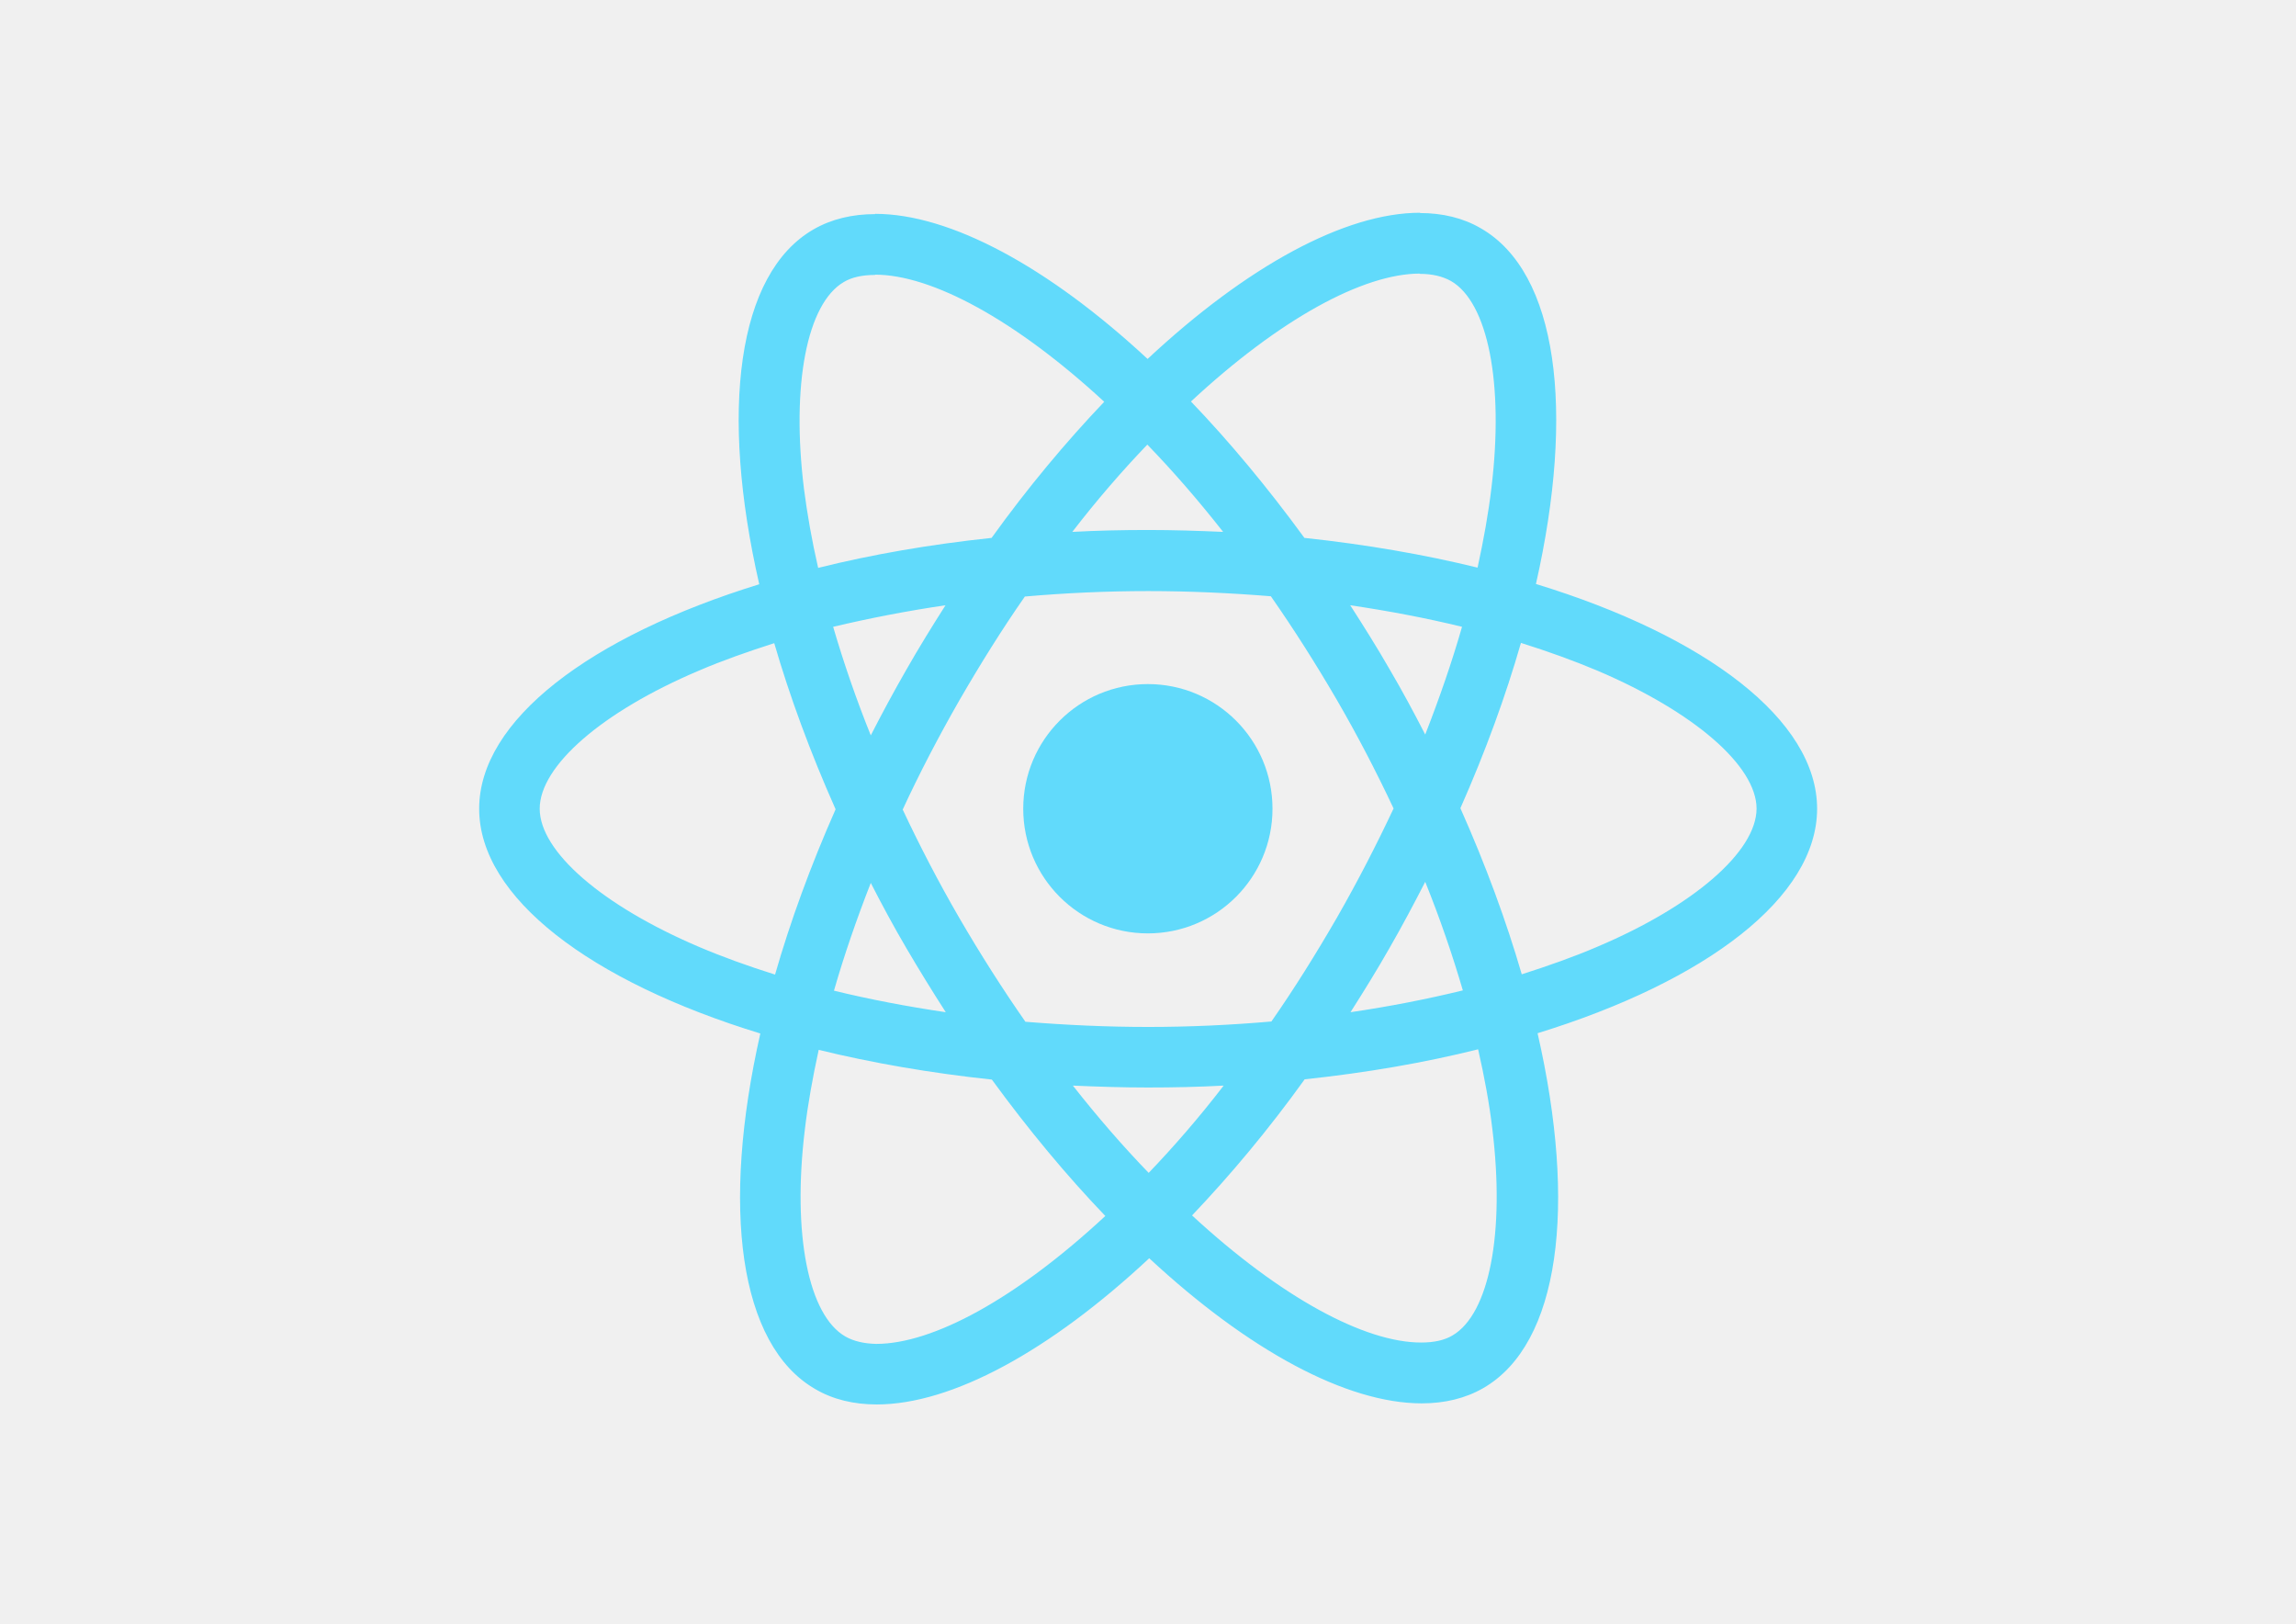
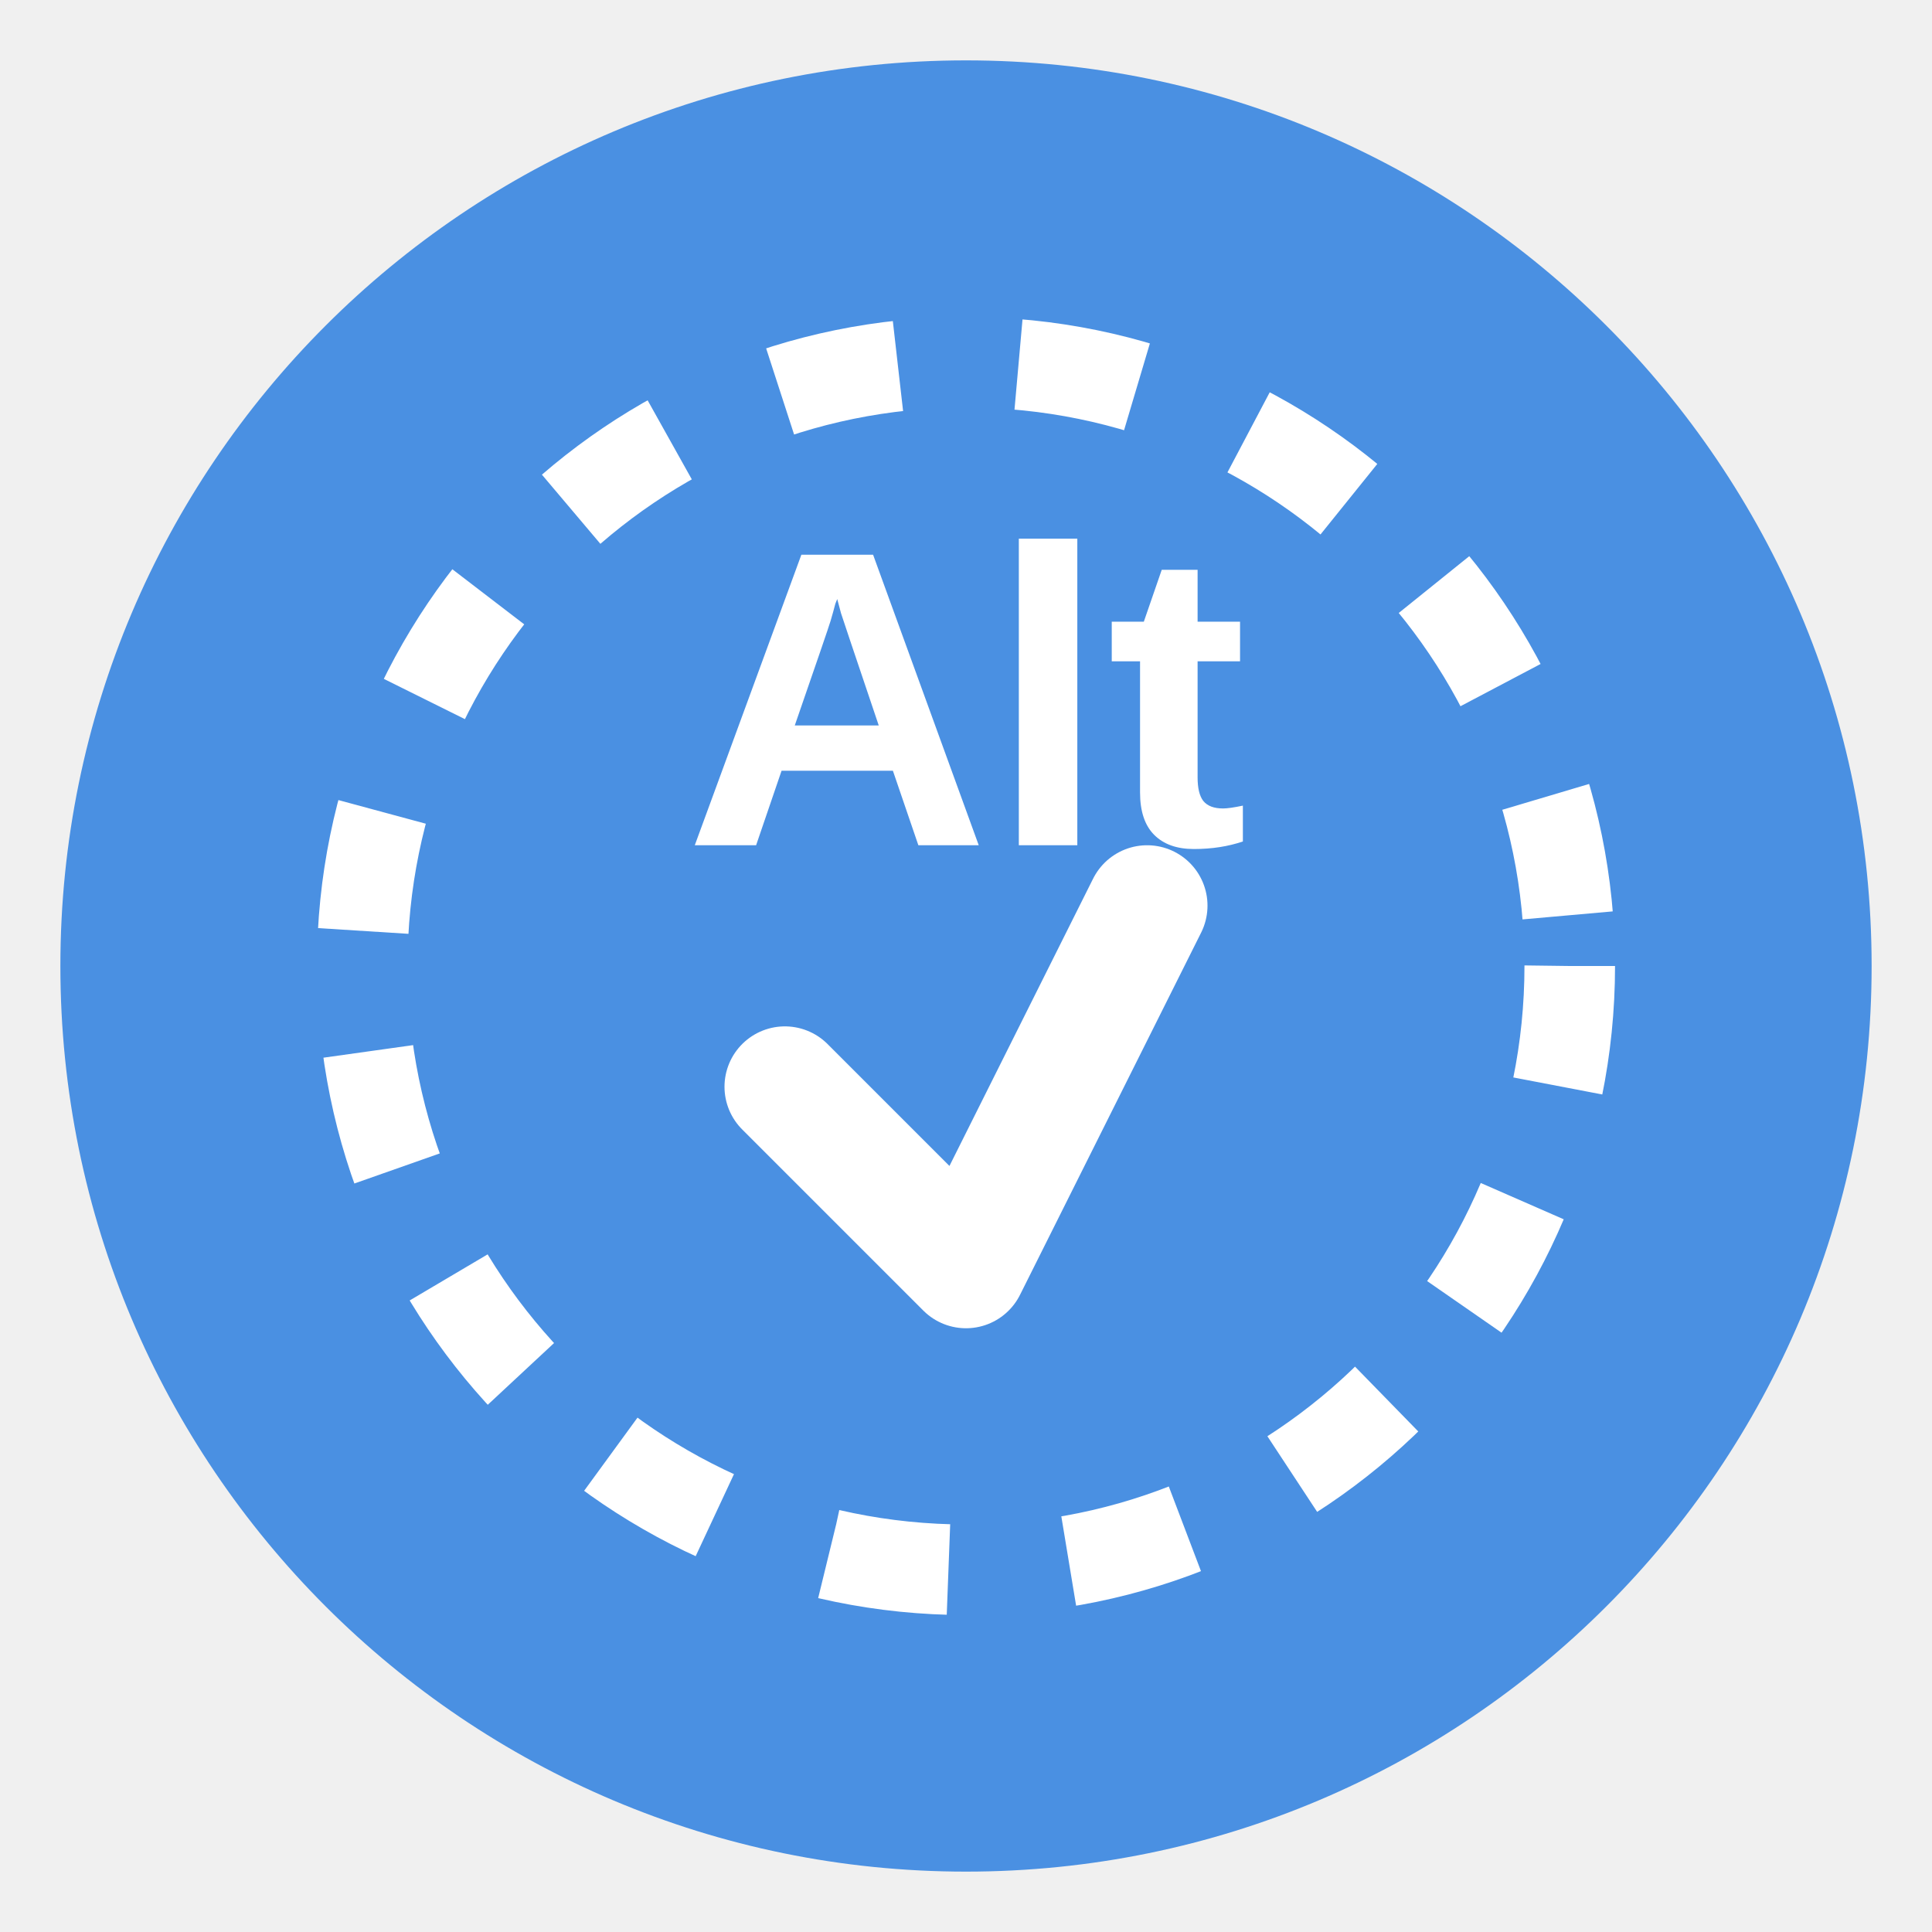
- <svg xmlns="http://www.w3.org/2000/svg" viewBox="0 0 841.9 595.3">
-   <g fill="#61DAFB">
-     <path d="M666.3 296.5c0-32.5-40.7-63.3-103.1-82.4 14.4-63.6 8-114.2-20.2-130.4-6.5-3.8-14.1-5.6-22.4-5.6v22.3c4.6 0 8.3.9 11.4 2.6 13.6 7.8 19.5 37.5 14.9 75.7-1.1 9.4-2.9 19.3-5.1 29.4-19.6-4.8-41-8.5-63.5-10.9-13.5-18.5-27.5-35.3-41.6-50 32.6-30.3 63.2-46.9 84-46.9V78c-27.5 0-63.5 19.6-99.9 53.6-36.4-33.8-72.4-53.2-99.9-53.2v22.3c20.7 0 51.4 16.5 84 46.6-14 14.7-28 31.4-41.3 49.9-22.6 2.4-44 6.1-63.6 11-2.3-10-4-19.7-5.2-29-4.7-38.2 1.1-67.9 14.6-75.8 3-1.8 6.9-2.6 11.5-2.6V78.5c-8.4 0-16 1.8-22.6 5.6-28.1 16.2-34.4 66.7-19.9 130.1-62.2 19.2-102.7 49.9-102.7 82.3 0 32.5 40.7 63.3 103.1 82.4-14.4 63.6-8 114.2 20.2 130.4 6.5 3.8 14.1 5.6 22.5 5.6 27.5 0 63.5-19.6 99.9-53.6 36.4 33.8 72.4 53.2 99.9 53.2 8.4 0 16-1.8 22.6-5.6 28.1-16.2 34.4-66.7 19.9-130.1 62-19.1 102.5-49.9 102.5-82.3zm-130.2-66.7c-3.7 12.9-8.3 26.2-13.5 39.5-4.1-8-8.4-16-13.1-24-4.6-8-9.5-15.8-14.4-23.4 14.2 2.1 27.9 4.7 41 7.9zm-45.8 106.5c-7.8 13.5-15.8 26.3-24.1 38.2-14.9 1.3-30 2-45.2 2-15.1 0-30.2-.7-45-1.9-8.3-11.9-16.4-24.6-24.2-38-7.6-13.1-14.5-26.4-20.8-39.8 6.2-13.4 13.2-26.8 20.7-39.9 7.8-13.5 15.8-26.3 24.1-38.2 14.9-1.3 30-2 45.2-2 15.1 0 30.2.7 45 1.9 8.3 11.9 16.4 24.6 24.2 38 7.6 13.1 14.5 26.4 20.8 39.8-6.3 13.4-13.2 26.8-20.7 39.9zm32.3-13c5.4 13.4 10 26.8 13.8 39.8-13.1 3.2-26.9 5.9-41.2 8 4.9-7.7 9.8-15.6 14.4-23.7 4.6-8 8.9-16.1 13-24.1zM421.2 430c-9.3-9.6-18.6-20.3-27.8-32 9 .4 18.2.7 27.5.7 9.4 0 18.7-.2 27.8-.7-9 11.7-18.3 22.4-27.5 32zm-74.4-58.9c-14.2-2.1-27.9-4.7-41-7.9 3.7-12.9 8.3-26.2 13.5-39.5 4.1 8 8.4 16 13.1 24 4.7 8 9.5 15.8 14.4 23.4zM420.7 163c9.3 9.6 18.6 20.3 27.8 32-9-.4-18.2-.7-27.5-.7-9.4 0-18.7.2-27.8.7 9-11.7 18.3-22.4 27.5-32zm-74 58.9c-4.9 7.7-9.8 15.6-14.4 23.7-4.6 8-8.9 16-13 24-5.4-13.4-10-26.8-13.8-39.8 13.1-3.1 26.9-5.8 41.2-7.9zm-90.5 125.2c-35.4-15.1-58.3-34.9-58.3-50.6 0-15.7 22.9-35.6 58.3-50.6 8.6-3.7 18-7 27.7-10.1 5.7 19.6 13.2 40 22.5 60.9-9.2 20.8-16.6 41.1-22.2 60.6-9.9-3.1-19.3-6.5-28-10.2zM310 490c-13.6-7.8-19.5-37.5-14.9-75.7 1.1-9.4 2.9-19.3 5.1-29.4 19.6 4.8 41 8.5 63.5 10.9 13.5 18.5 27.5 35.3 41.6 50-32.6 30.3-63.2 46.9-84 46.9-4.5-.1-8.3-1-11.3-2.7zm237.2-76.2c4.7 38.2-1.1 67.9-14.6 75.8-3 1.8-6.9 2.6-11.5 2.6-20.7 0-51.4-16.5-84-46.6 14-14.7 28-31.4 41.3-49.9 22.6-2.4 44-6.1 63.6-11 2.3 10.1 4.1 19.8 5.2 29.1zm38.5-66.7c-8.6 3.7-18 7-27.7 10.1-5.7-19.6-13.2-40-22.5-60.9 9.2-20.8 16.6-41.1 22.2-60.6 9.9 3.1 19.3 6.5 28.1 10.2 35.4 15.1 58.3 34.9 58.3 50.6-.1 15.7-23 35.6-58.4 50.6zM320.8 78.4z" />
-     <circle cx="420.9" cy="296.5" r="45.7" />
-     <path d="M520.5 78.1z" />
-   </g>
+ <svg xmlns="http://www.w3.org/2000/svg" viewBox="0 0 32 32">
+   <circle cx="16" cy="16" r="15" fill="#4A90E2" />
+   <text x="16" y="14" font-family="Arial, sans-serif" font-size="7" font-weight="bold" fill="white" text-anchor="middle">
+     Alt
+   </text>
+   <circle cx="16" cy="16" r="10" stroke="white" stroke-width="1.5" fill="none" stroke-dasharray="2,2" />
+   <path d="M13,18 L16,21 L19,15" stroke="white" stroke-width="2" fill="none" stroke-linecap="round" stroke-linejoin="round" />
</svg>
